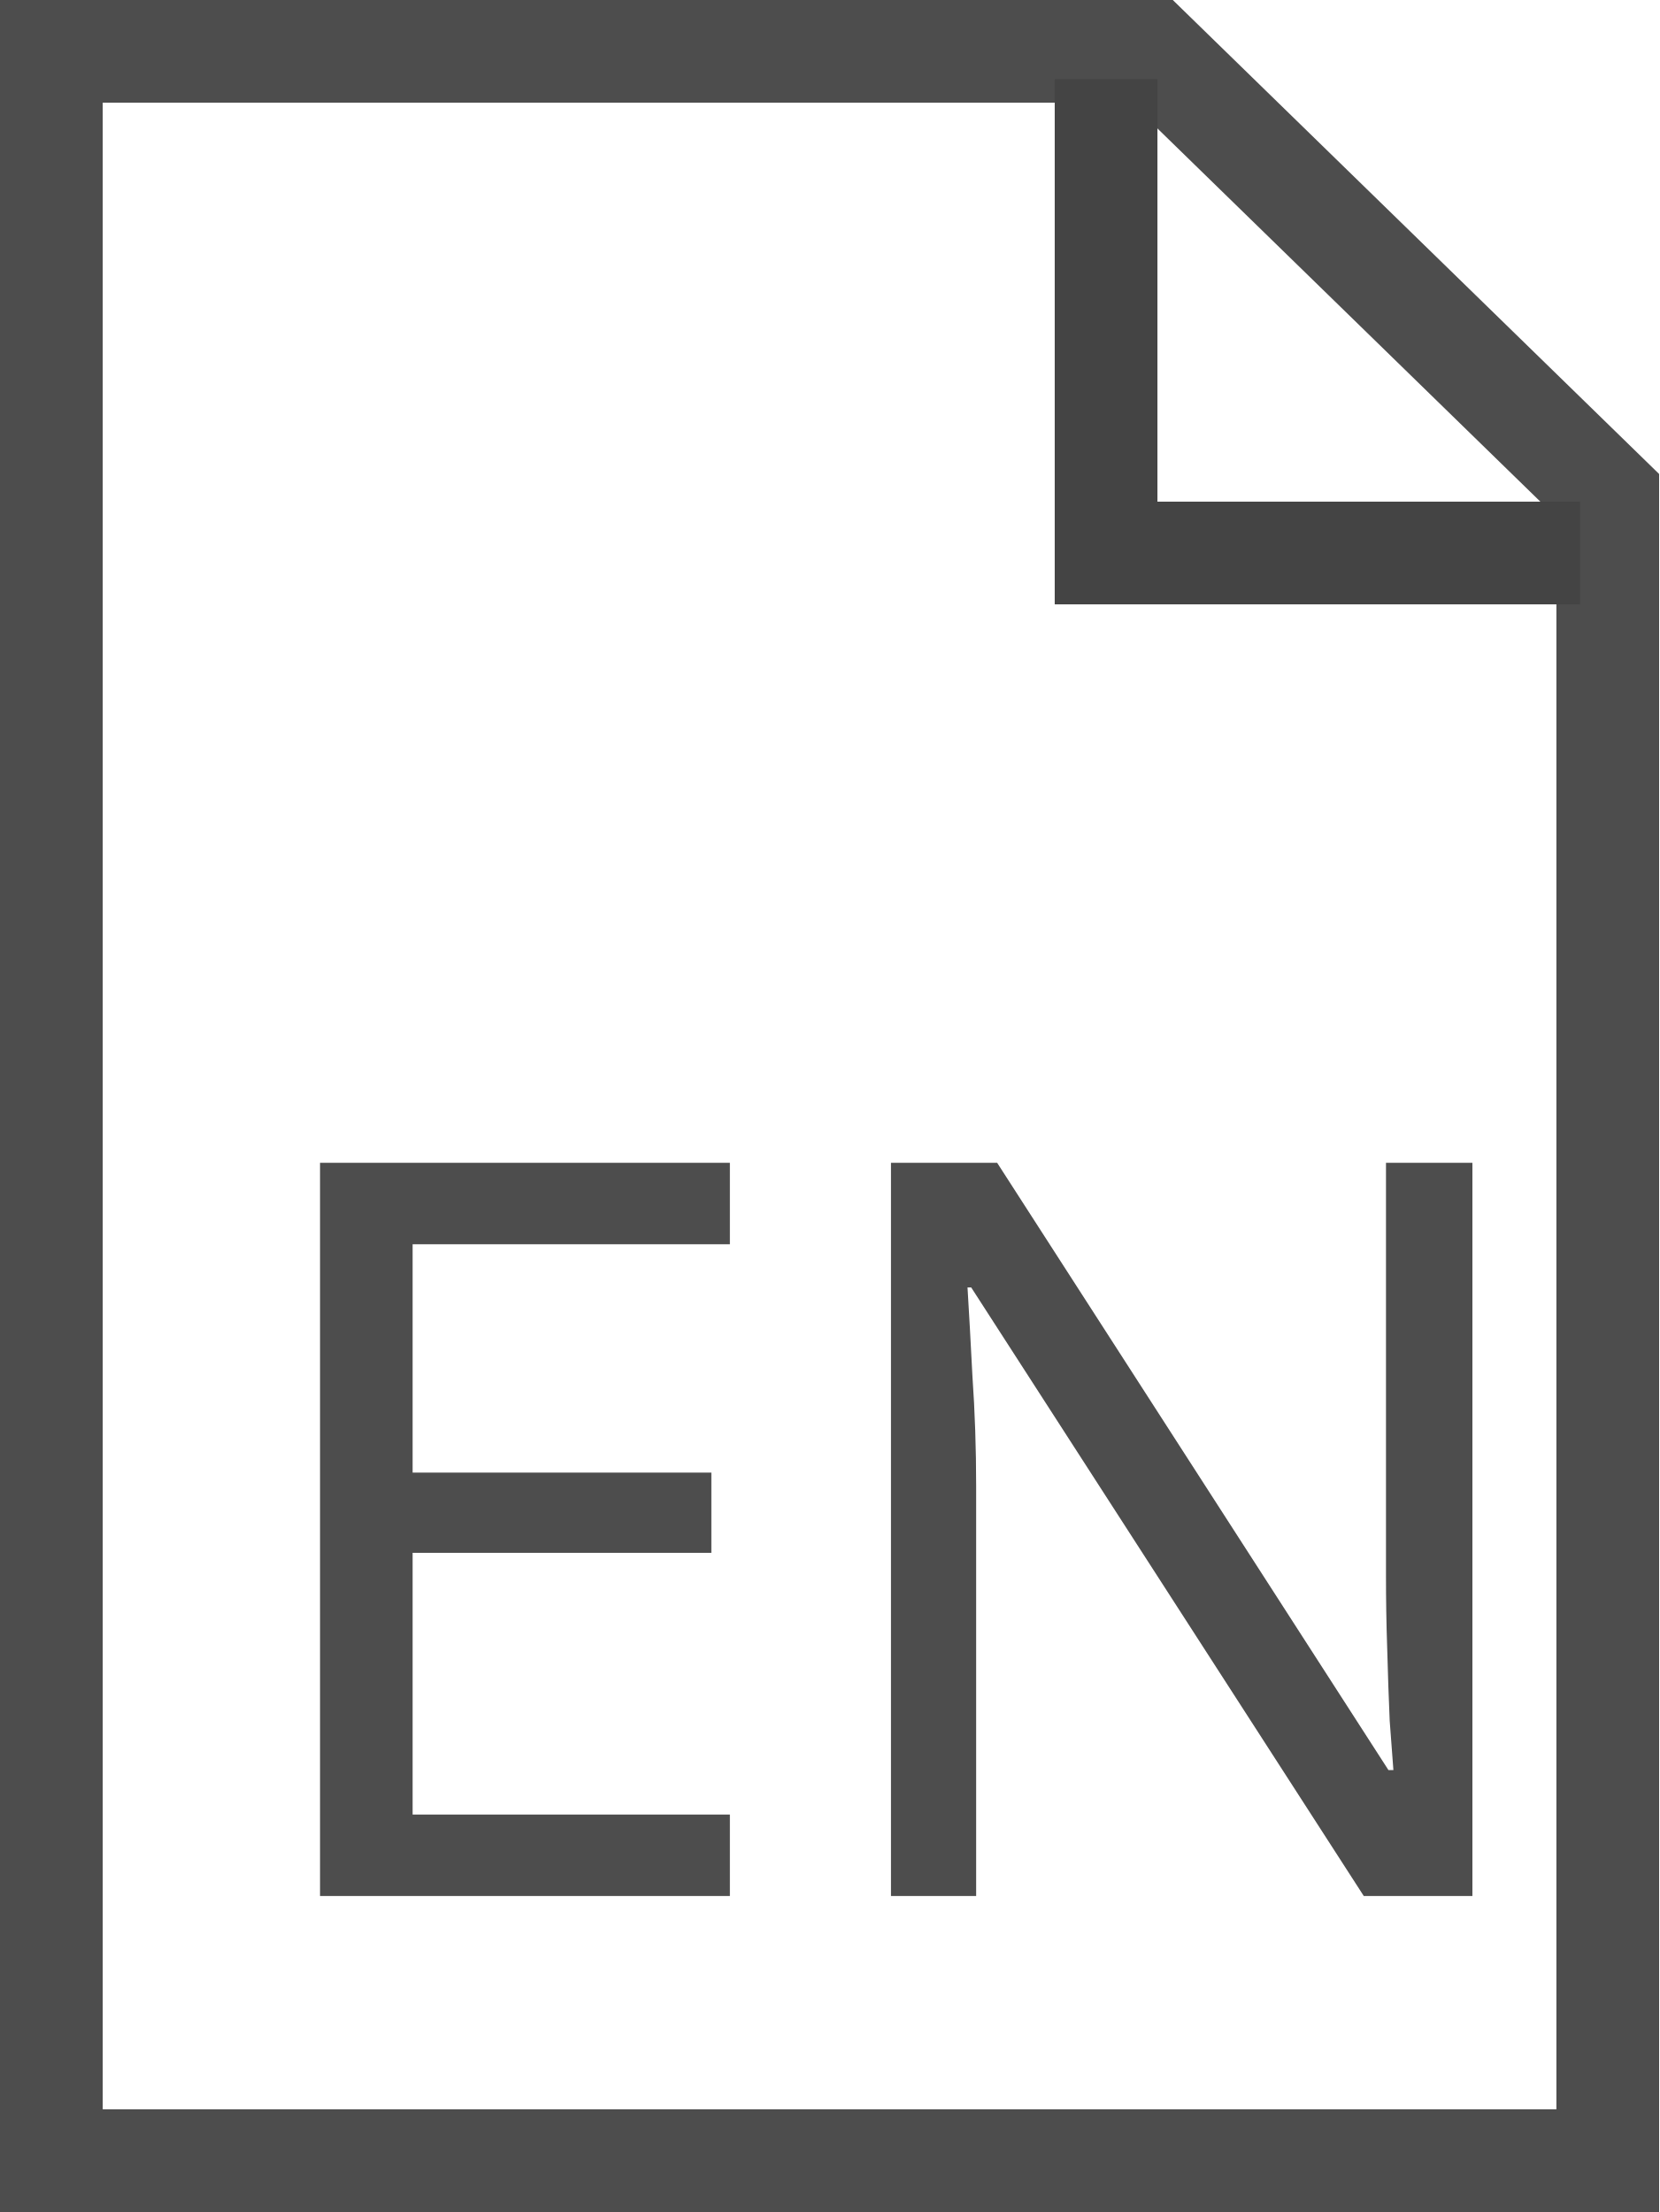
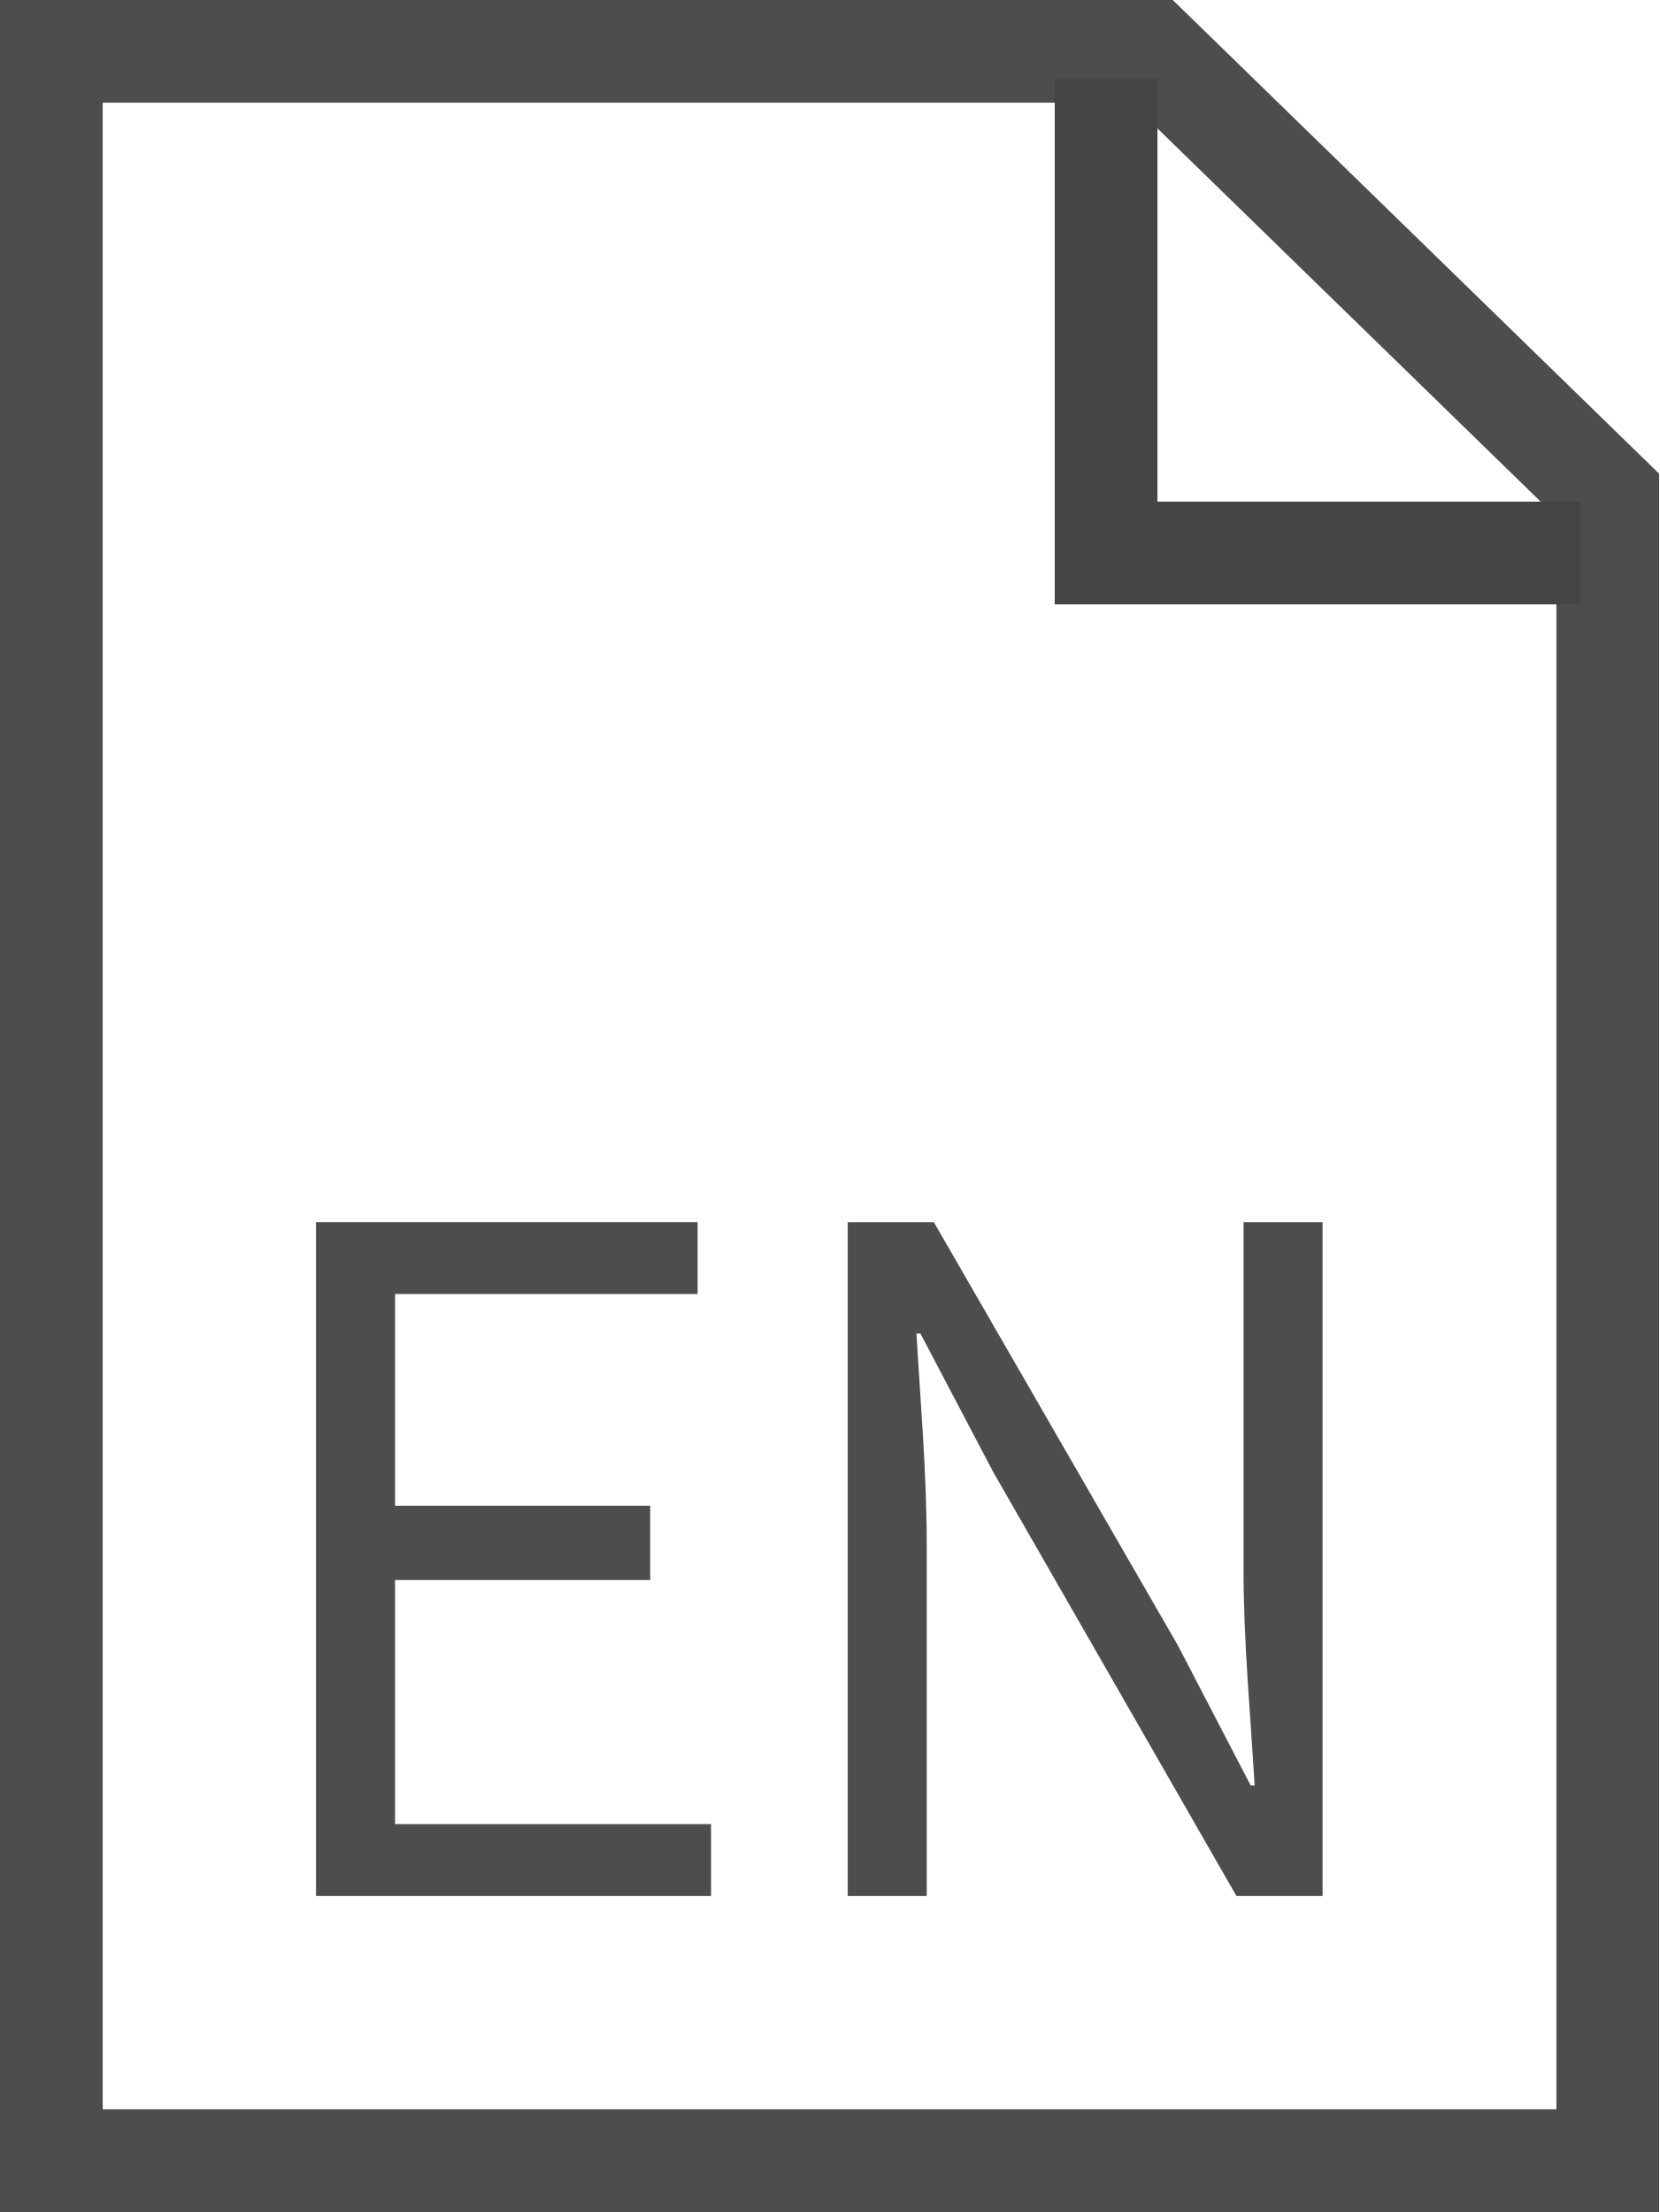
- <svg xmlns="http://www.w3.org/2000/svg" width="21px" height="28px" viewBox="0 0 21 28" version="1.1">
-   <g id="Page-1" stroke="none" stroke-width="1" fill="none" fill-rule="evenodd">
-     <g id="Artboard" transform="translate(-253, -168)">
-       <g id="download_english_pptx" transform="translate(253, 168)">
-         <g id="Group-4" stroke-width="1.3">
+ <svg xmlns="http://www.w3.org/2000/svg" id="Layer_1" data-name="Layer 1" viewBox="0 0 21 28">
+   <defs>
+     <style>.cls-1,.cls-2{fill:none;stroke-width:1.3px;}.cls-1{stroke:#4d4d4d;}.cls-2{stroke:#444;}.cls-3{isolation:isolate;}.cls-4{fill:#4d4d4d;}</style>
+   </defs>
+   <g id="Page-1">
+     <g id="Artboard">
+       <g id="download_english_pptx" data-name="download english pptx">
+         <g id="Group-4">
          <g id="Group-8">
-             <path d="M0.65,0.65 L0.65,27.35 L20.35,27.35 L20.35,6.274 L14.58,0.65 L0.65,0.65 Z" id="Rectangle" stroke="#4D4D4D" />
-             <polyline id="Path-2" stroke="#444444" points="14 1 14 7 20 7" />
+             <path id="Rectangle" class="cls-1" d="M0.65,0.65v26.7h19.7V6.27L14.58,0.65H0.65Z" />
+             <polyline id="Path-2" class="cls-2" points="14 1 14 7 20 7" />
          </g>
        </g>
-         <text id="EN" font-family="SourceSansPro-Semibold, Source Sans Pro" font-size="13" font-weight="500" fill="#4D4D4D">
-           <tspan x="2.784" y="24">EN</tspan>
-         </text>
+         <g id="EN" class="cls-3">
+           <g class="cls-3">
+             <path class="cls-4" d="M3.92,15.47H8.83v0.91H5v2.68H8.23V20H5v3.09H9V24h-5V15.47Z" />
+             <path class="cls-4" d="M10.7,15.47h1.12l3.09,5.36,0.92,1.77h0.05c-0.05-.86-0.14-1.82-0.14-2.72V15.47h1V24H15.65l-3.08-5.37-0.92-1.75H11.6c0.05,0.86.13,1.77,0.13,2.67V24h-1V15.47Z" />
+           </g>
+         </g>
      </g>
    </g>
  </g>
</svg>
